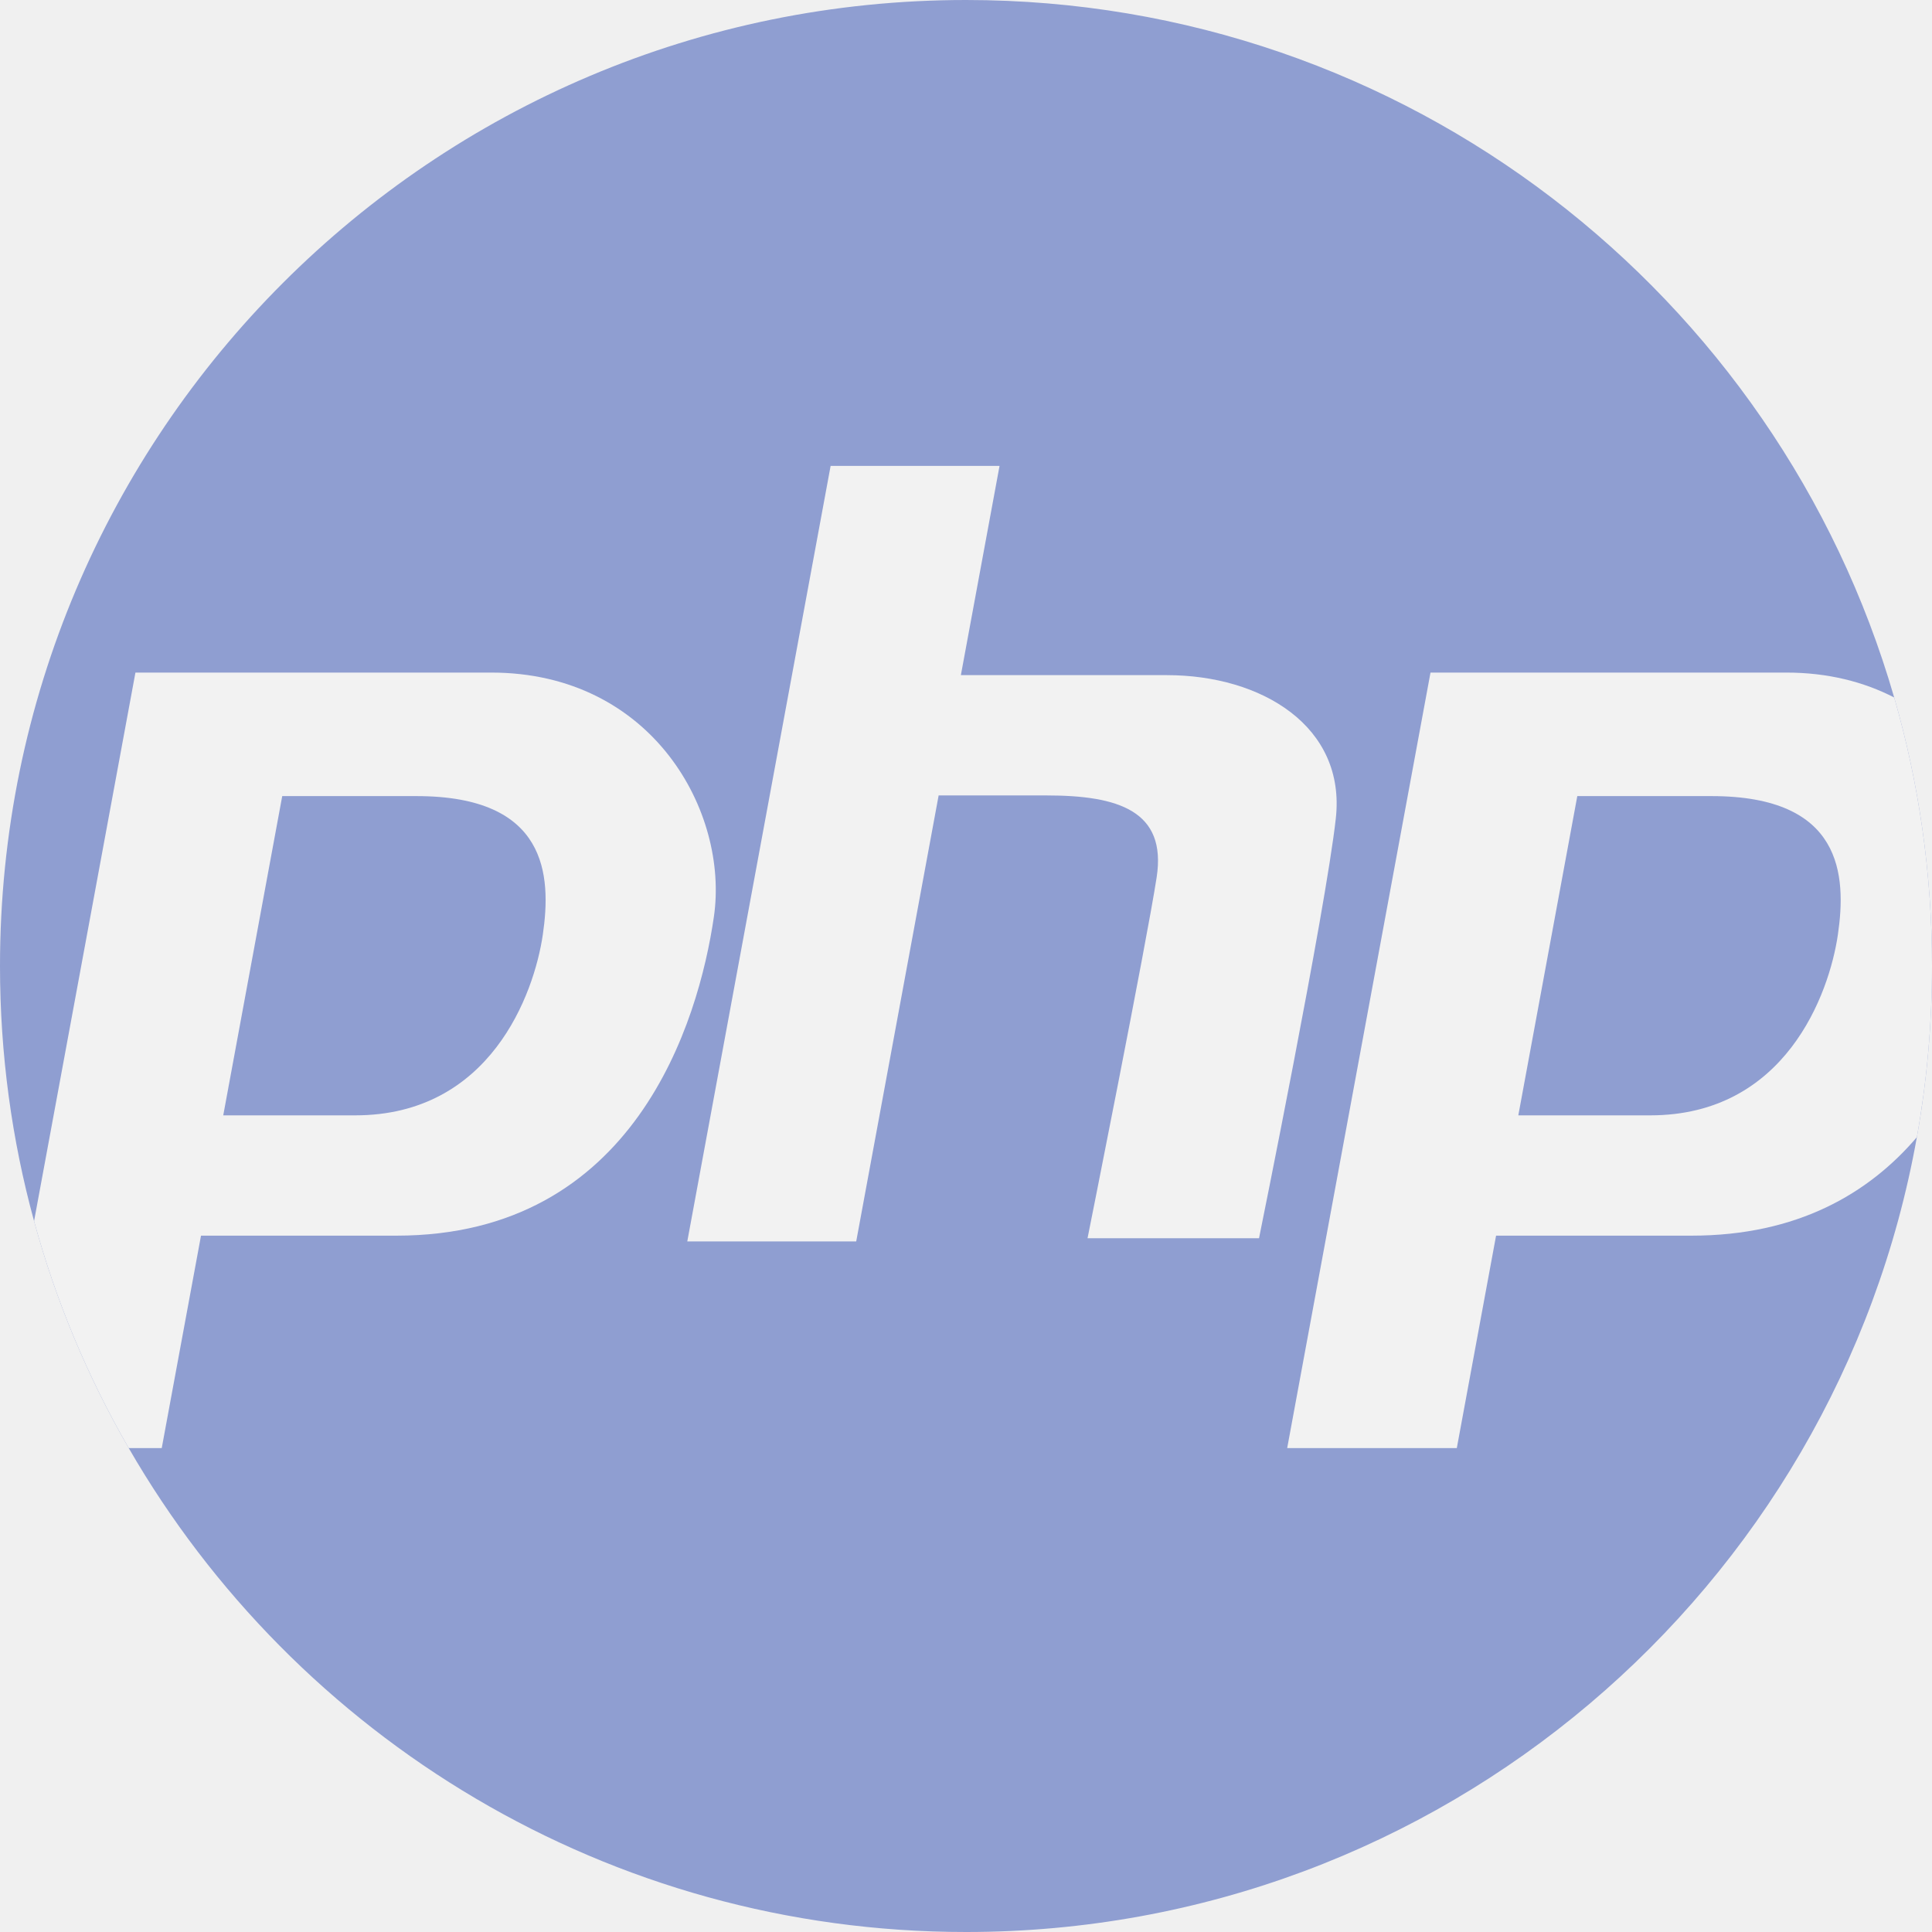
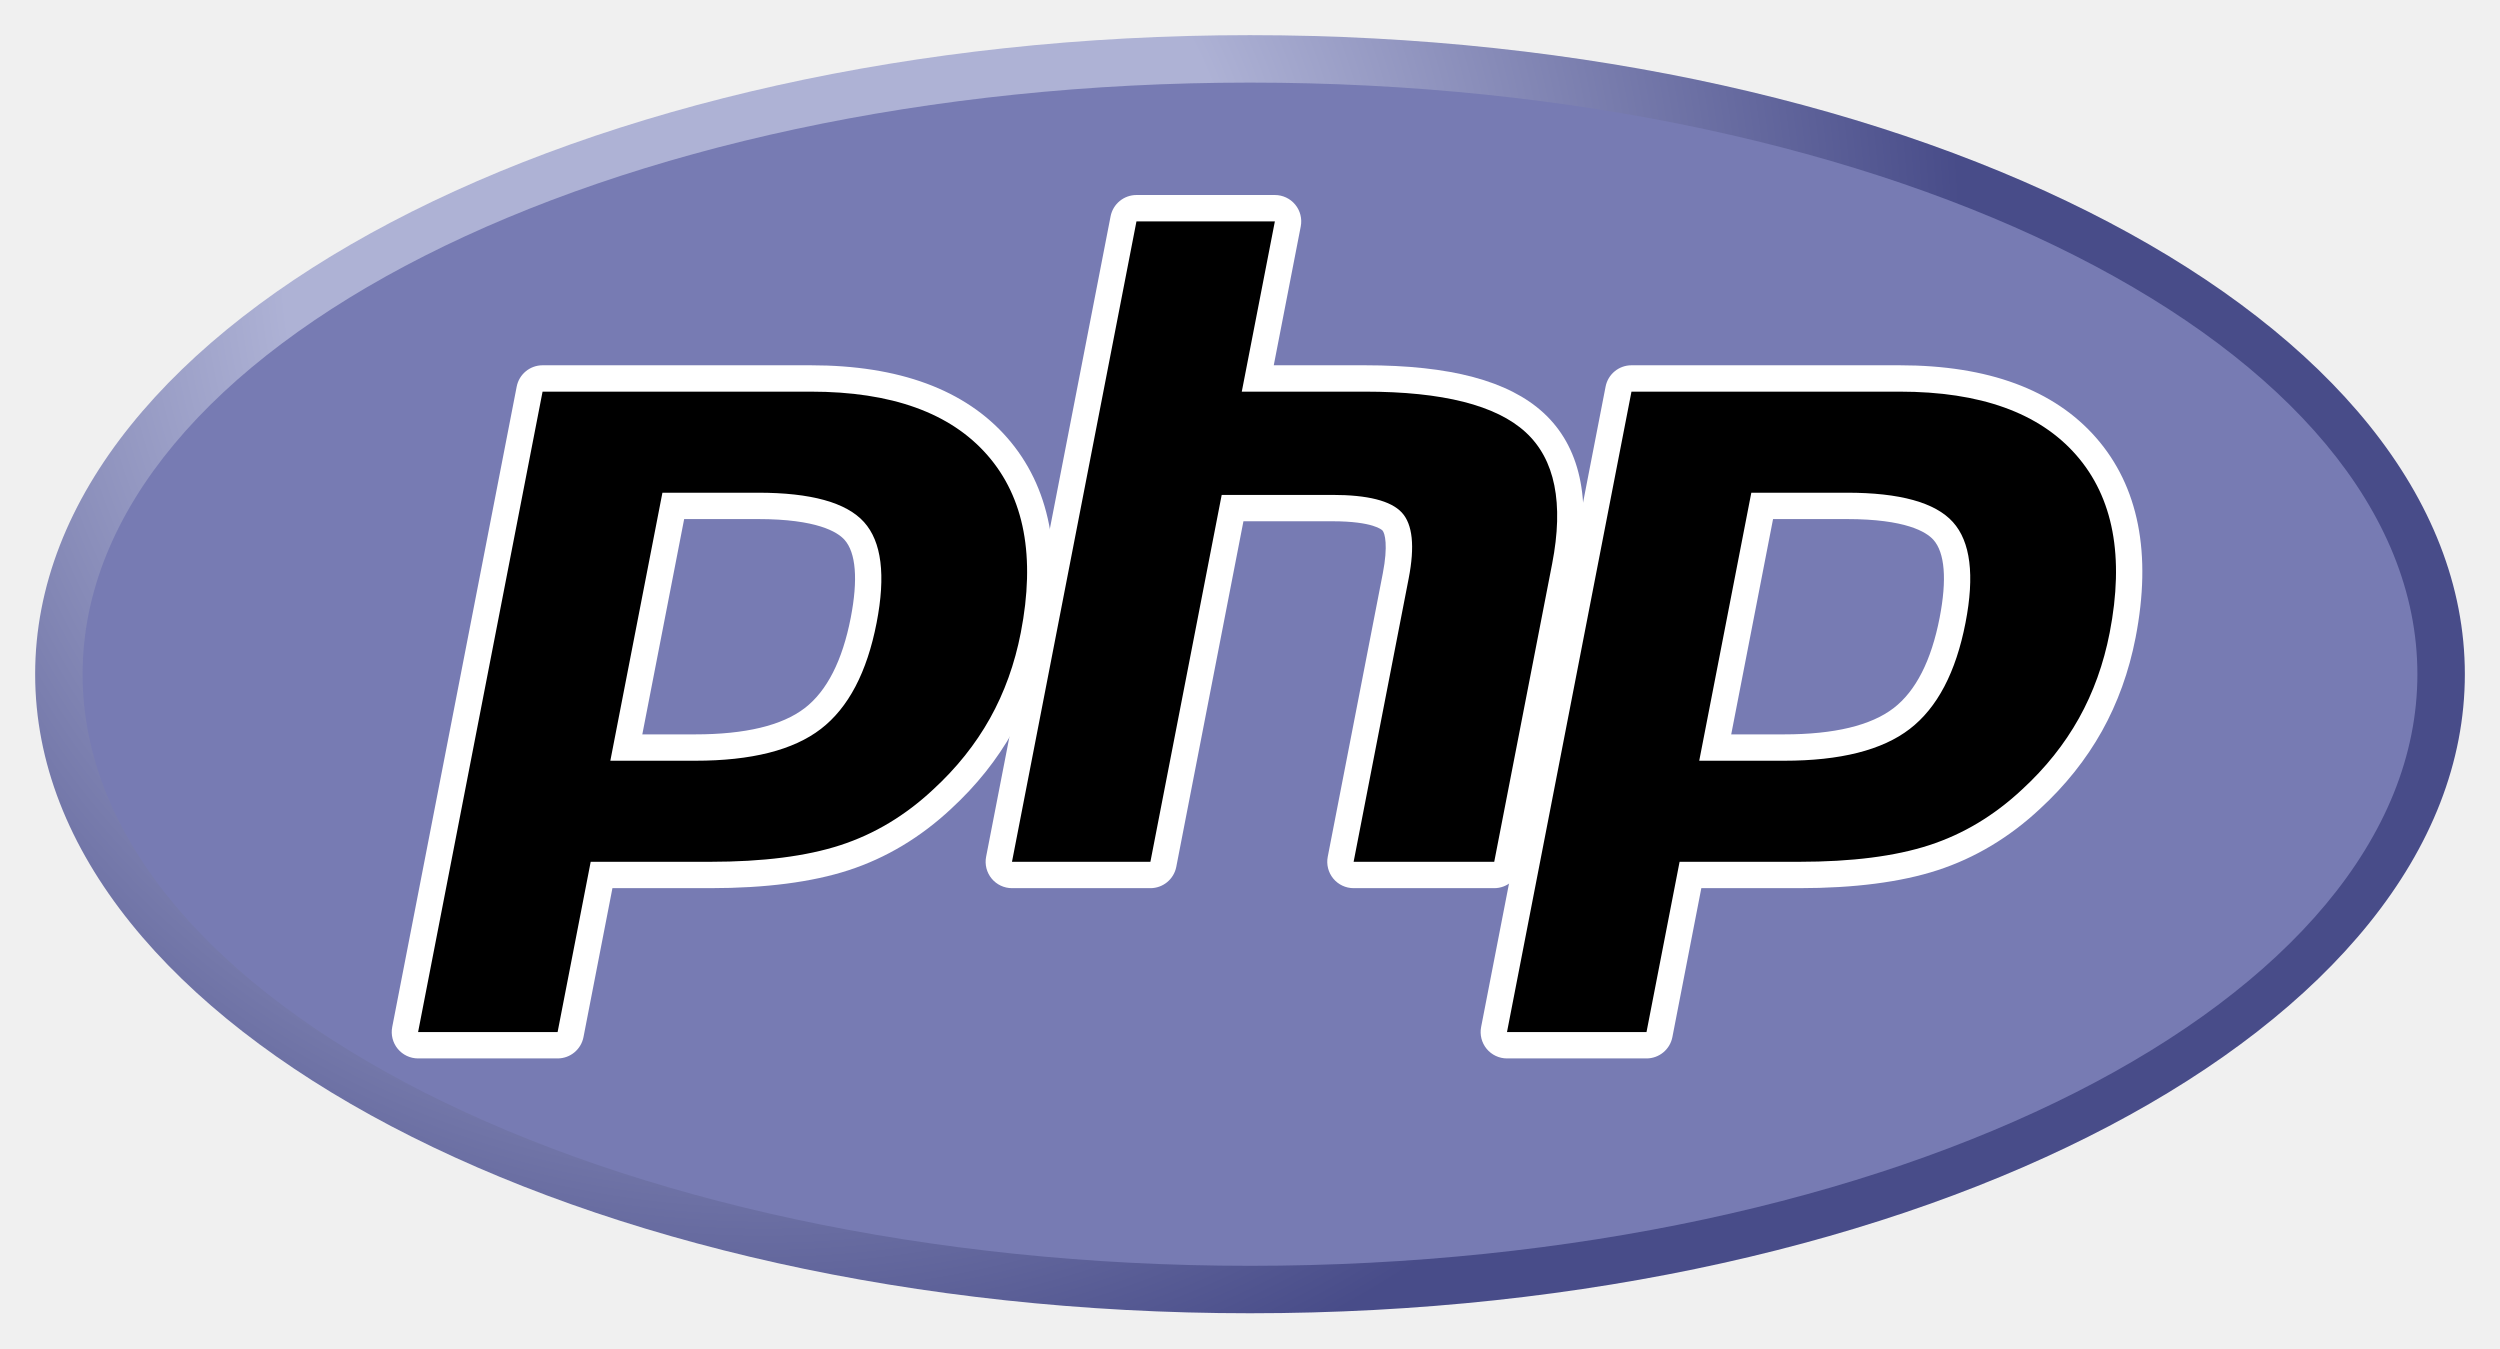
- <svg xmlns="http://www.w3.org/2000/svg" version="1.1" id="Capa_1" x="0px" y="0px" viewBox="0 0 512 512" style="enable-background:new 0 0 512 512;" xml:space="preserve">
-   <path style="fill:#8F9ED1;" d="M512,256c0,15.485-1.379,30.647-4.012,45.369C486.578,421.115,381.9,512,256,512  c-94.856,0-177.664-51.587-221.884-128.24c-10.794-18.693-19.278-38.87-25.088-60.155C3.135,302.07,0,279.395,0,256  C0,114.615,114.615,0,256,0c116.694,0,215.144,78.075,245.979,184.842C508.5,207.433,512,231.309,512,256z" />
-   <g>
-     <path style="fill:#F2F2F2;" d="M130.173,178.239H35.892L9.028,323.605c5.81,21.285,14.294,41.462,25.088,60.155h8.746   l10.407-56.299h51.806c63.08,0,80.039-56.633,84.104-84.449C193.254,215.207,172.91,178.239,130.173,178.239z M143.851,247.703   c-2.309,15.768-13.96,47.877-49.716,47.877H59.162l15.632-84.605h35.6C145.095,210.975,146.16,231.936,143.851,247.703z" />
-     <path style="fill:#F2F2F2;" d="M501.979,184.842c-8.014-4.138-17.565-6.604-28.599-6.604h-94.281L341.117,383.76h44.951   l10.407-56.299h51.806c28.056,0,46.989-11.201,59.705-26.091C510.621,286.647,512,271.485,512,256   C512,231.309,508.5,207.433,501.979,184.842z M487.058,247.703c-2.309,15.768-13.96,47.877-49.727,47.877h-34.962l15.632-84.605   h35.6C488.302,210.975,489.367,231.936,487.058,247.703z" />
-     <path style="fill:#F2F2F2;" d="M309.238,178.919c-18.295,0-42.704,0-54.597,0l10.248-55.451h-44.766L182.14,328.984h44.766   l21.843-118.186c8.07,0,18.79,0,28.61,0c18.991,0,31.879,4.07,29.165,21.705c-2.713,17.635-18.313,95.636-18.313,95.636h45.444   c0,0,17.635-86.818,20.348-111.237C356.717,192.484,334.334,178.919,309.238,178.919z" />
+ <svg xmlns="http://www.w3.org/2000/svg" height="383.598" id="svg3430" version="1.1" viewBox="0 0 711.201 383.598" width="711.201" xml:space="preserve">
+   <defs id="defs3434">
+     <clipPath clipPathUnits="userSpaceOnUse" id="clipPath3444">
+       <path d="M 11.52,162 C 11.52,81.677 135.307,16.561 288,16.561 l 0,0 c 152.693,0 276.481,65.116 276.481,145.439 l 0,0 c 0,80.322 -123.788,145.439 -276.481,145.439 l 0,0 C 135.307,307.439 11.52,242.322 11.52,162" id="path3446" />
+     </clipPath>
+     <radialGradient cx="0" cy="0" fx="0" fy="0" gradientTransform="matrix(363.0579,0,0,-363.0579,177.52,256.3071)" gradientUnits="userSpaceOnUse" id="radialGradient3452" r="1" spreadMethod="pad">
+       <stop id="stop3454" offset="0" style="stop-opacity:1;stop-color:#aeb2d5" />
+       <stop id="stop3456" offset="0.3" style="stop-opacity:1;stop-color:#aeb2d5" />
+       <stop id="stop3458" offset="0.75" style="stop-opacity:1;stop-color:#484c89" />
+       <stop id="stop3460" offset="1" style="stop-opacity:1;stop-color:#484c89" />
+     </radialGradient>
+     <clipPath clipPathUnits="userSpaceOnUse" id="clipPath3468">
+       <path d="M 0,324 576,324 576,0 0,0 0,324 Z" id="path3470" />
+     </clipPath>
+     <clipPath clipPathUnits="userSpaceOnUse" id="clipPath3480">
+       <path d="M 0,324 576,324 576,0 0,0 0,324 Z" id="path3482" />
+     </clipPath>
+   </defs>
+   <g id="g3438" transform="matrix(1.25,0,0,-1.25,-4.4,394.2987)">
+     <g id="g3440">
+       <g clip-path="url(#clipPath3444)" id="g3442">
+         <g id="g3448">
+           <g id="g3450">
+             <path d="M 11.52,162 C 11.52,81.677 135.307,16.561 288,16.561 l 0,0 c 152.693,0 276.481,65.116 276.481,145.439 l 0,0 c 0,80.322 -123.788,145.439 -276.481,145.439 l 0,0 C 135.307,307.439 11.52,242.322 11.52,162" id="path3462" style="fill:url(#radialGradient3452);stroke:none" />
+           </g>
+         </g>
+       </g>
+     </g>
+     <g id="g3464">
+       <g clip-path="url(#clipPath3468)" id="g3466">
+         <g id="g3472" transform="translate(288,27.3594)">
+           <path d="M 0,0 C 146.729,0 265.68,60.281 265.68,134.641 265.68,209 146.729,269.282 0,269.282 -146.729,269.282 -265.68,209 -265.68,134.641 -265.68,60.281 -146.729,0 0,0" id="path3474" style="fill:#777bb3;fill-opacity:1;fill-rule:nonzero;stroke:none" />
+         </g>
+       </g>
+     </g>
+     <g id="g3476">
+       <g clip-path="url(#clipPath3480)" id="g3478">
+         <g id="g3484" transform="translate(161.7344,145.3066)">
+           <path d="m 0,0 c 12.065,0 21.072,2.225 26.771,6.611 5.638,4.341 9.532,11.862 11.573,22.353 1.903,9.806 1.178,16.653 -2.154,20.348 C 32.783,53.086 25.417,55 14.297,55 L -4.984,55 -15.673,0 0,0 Z m -63.063,-67.75 c -0.895,0 -1.745,0.4 -2.314,1.092 -0.57,0.691 -0.801,1.601 -0.63,2.48 L -37.679,81.573 C -37.405,82.982 -36.17,84 -34.734,84 L 26.32,84 C 45.508,84 59.79,78.79 68.767,68.513 77.792,58.182 80.579,43.741 77.05,25.592 75.614,18.198 73.144,11.331 69.709,5.183 66.27,-0.972 61.725,-6.667 56.198,-11.747 49.582,-17.939 42.094,-22.429 33.962,-25.071 25.959,-27.678 15.681,-29 3.414,-29 l -24.722,0 -7.06,-36.322 c -0.274,-1.41 -1.508,-2.428 -2.944,-2.428 l -31.751,0 z" id="path3486" style="fill:#000000;fill-opacity:1;fill-rule:nonzero;stroke:none" />
+         </g>
+         <g id="g3488" transform="translate(159.2236,197.3071)">
+           <path d="m 0,0 16.808,0 c 13.421,0 18.083,-2.945 19.667,-4.7 2.628,-2.914 3.124,-9.058 1.435,-17.767 C 36.012,-32.217 32.494,-39.13 27.452,-43.012 22.29,-46.986 13.898,-49 2.511,-49 L -9.523,-49 0,0 Z m 28.831,35 -61.055,0 c -2.872,0 -5.341,-2.036 -5.889,-4.855 l -28.328,-145.751 c -0.342,-1.759 0.12,-3.578 1.259,-4.961 1.14,-1.383 2.838,-2.183 4.63,-2.183 l 31.75,0 c 2.873,0 5.342,2.036 5.89,4.855 l 6.588,33.895 22.249,0 c 12.582,0 23.174,1.372 31.479,4.077 8.541,2.775 16.399,7.48 23.354,13.984 5.752,5.292 10.49,11.232 14.08,17.657 3.591,6.427 6.171,13.594 7.668,21.302 3.715,19.104 0.697,34.402 -8.969,45.466 C 63.965,29.444 48.923,35 28.831,35 m -45.633,-90 19.313,0 c 12.801,0 22.336,2.411 28.601,7.234 6.266,4.824 10.492,12.875 12.688,24.157 2.101,10.832 1.144,18.476 -2.871,22.929 C 36.909,3.773 28.87,6 16.808,6 L -4.946,6 -16.802,-55 M 28.831,29 C 47.198,29 60.597,24.18 69.019,14.539 77.44,4.898 79.976,-8.559 76.616,-25.836 75.233,-32.953 72.894,-39.46 69.601,-45.355 66.304,-51.254 61.999,-56.648 56.679,-61.539 50.339,-67.472 43.296,-71.7 35.546,-74.218 27.796,-76.743 17.925,-78 5.925,-78 l -27.196,0 -7.531,-38.75 -31.75,0 28.328,145.75 61.055,0" id="path3490" style="fill:#ffffff;fill-opacity:1;fill-rule:nonzero;stroke:none" />
+         </g>
+         <g id="g3492" transform="translate(311.583,116.3066)">
+           <path d="m 0,0 c -0.896,0 -1.745,0.4 -2.314,1.092 -0.571,0.691 -0.802,1.6 -0.631,2.48 L 9.586,68.061 C 10.778,74.194 10.484,78.596 8.759,80.456 7.703,81.593 4.531,83.5 -4.848,83.5 L -27.55,83.5 -43.305,2.428 C -43.579,1.018 -44.814,0 -46.25,0 l -31.5,0 c -0.896,0 -1.745,0.4 -2.315,1.092 -0.57,0.691 -0.801,1.601 -0.63,2.48 l 28.328,145.751 c 0.274,1.409 1.509,2.427 2.945,2.427 l 31.5,0 c 0.896,0 1.745,-0.4 2.315,-1.091 0.57,-0.692 0.801,-1.601 0.63,-2.481 L -21.813,113 2.609,113 c 18.605,0 31.221,-3.28 38.569,-10.028 7.49,-6.884 9.827,-17.891 6.947,-32.719 L 34.945,2.428 C 34.671,1.018 33.437,0 32,0 L 0,0 Z" id="path3494" style="fill:#000000;fill-opacity:1;fill-rule:nonzero;stroke:none" />
+         </g>
+         <g id="g3496" transform="translate(293.6611,271.0571)">
+           <path d="m 0,0 -31.5,0 c -2.873,0 -5.342,-2.036 -5.89,-4.855 l -28.328,-145.751 c -0.342,-1.759 0.12,-3.578 1.26,-4.961 1.14,-1.383 2.838,-2.183 4.63,-2.183 l 31.5,0 c 2.872,0 5.342,2.036 5.89,4.855 l 15.283,78.645 20.229,0 c 9.363,0 11.328,-2 11.407,-2.086 0.568,-0.611 1.315,-3.441 0.082,-9.781 l -12.531,-64.489 c -0.342,-1.759 0.12,-3.578 1.26,-4.961 1.14,-1.383 2.838,-2.183 4.63,-2.183 l 32,0 c 2.872,0 5.342,2.036 5.89,4.855 l 13.179,67.825 c 3.093,15.921 0.447,27.864 -7.861,35.5 -7.928,7.281 -21.208,10.82 -40.599,10.82 l -20.784,0 6.143,31.605 C 6.231,-5.386 5.77,-3.566 4.63,-2.184 3.49,-0.801 1.792,0 0,0 m 0,-6 -7.531,-38.75 28.062,0 c 17.657,0 29.836,-3.082 36.539,-9.238 6.703,-6.16 8.711,-16.141 6.032,-29.938 l -13.18,-67.824 -32,0 12.531,64.488 c 1.426,7.336 0.902,12.34 -1.574,15.008 -2.477,2.668 -7.746,4.004 -15.805,4.004 l -25.176,0 -16.226,-83.5 -31.5,0 L -31.5,-6 0,-6" id="path3498" style="fill:#ffffff;fill-opacity:1;fill-rule:nonzero;stroke:none" />
+         </g>
+         <g id="g3500" transform="translate(409.5498,145.3066)">
+           <path d="m 0,0 c 12.065,0 21.072,2.225 26.771,6.611 5.638,4.34 9.532,11.861 11.574,22.353 1.903,9.806 1.178,16.653 -2.155,20.348 C 32.783,53.086 25.417,55 14.297,55 L -4.984,55 -15.673,0 0,0 Z m -63.062,-67.75 c -0.895,0 -1.745,0.4 -2.314,1.092 -0.57,0.691 -0.802,1.601 -0.631,2.48 L -37.679,81.573 C -37.404,82.982 -36.17,84 -34.733,84 L 26.32,84 C 45.509,84 59.79,78.79 68.768,68.513 77.793,58.183 80.579,43.742 77.051,25.592 75.613,18.198 73.144,11.331 69.709,5.183 66.27,-0.972 61.725,-6.667 56.198,-11.747 49.582,-17.939 42.094,-22.429 33.962,-25.071 25.959,-27.678 15.681,-29 3.414,-29 l -24.723,0 -7.057,-36.322 c -0.275,-1.41 -1.509,-2.428 -2.946,-2.428 l -31.75,0 z" id="path3502" style="fill:#000000;fill-opacity:1;fill-rule:nonzero;stroke:none" />
+         </g>
+         <g id="g3504" transform="translate(407.0391,197.3071)">
+           <path d="M 0,0 16.808,0 C 30.229,0 34.891,-2.945 36.475,-4.7 39.104,-7.614 39.6,-13.758 37.91,-22.466 36.012,-32.217 32.493,-39.13 27.452,-43.012 22.29,-46.986 13.898,-49 2.511,-49 L -9.522,-49 0,0 Z m 28.831,35 -61.054,0 c -2.872,0 -5.341,-2.036 -5.889,-4.855 L -66.44,-115.606 c -0.342,-1.759 0.12,-3.578 1.259,-4.961 1.14,-1.383 2.838,-2.183 4.63,-2.183 l 31.75,0 c 2.872,0 5.342,2.036 5.89,4.855 l 6.587,33.895 22.249,0 c 12.582,0 23.174,1.372 31.479,4.077 8.541,2.775 16.401,7.481 23.356,13.986 5.752,5.291 10.488,11.23 14.078,17.655 3.591,6.427 6.171,13.594 7.668,21.302 3.715,19.105 0.697,34.403 -8.969,45.467 C 63.965,29.444 48.924,35 28.831,35 m -45.632,-90 19.312,0 c 12.801,0 22.336,2.411 28.601,7.234 6.267,4.824 10.492,12.875 12.688,24.157 2.102,10.832 1.145,18.476 -2.871,22.929 C 36.909,3.773 28.87,6 16.808,6 L -4.946,6 -16.801,-55 M 28.831,29 C 47.198,29 60.597,24.18 69.019,14.539 77.441,4.898 79.976,-8.559 76.616,-25.836 75.233,-32.953 72.894,-39.46 69.601,-45.355 66.304,-51.254 61.999,-56.648 56.679,-61.539 50.339,-67.472 43.296,-71.7 35.546,-74.218 27.796,-76.743 17.925,-78 5.925,-78 l -27.196,0 -7.53,-38.75 -31.75,0 28.328,145.75 61.054,0" id="path3506" style="fill:#ffffff;fill-opacity:1;fill-rule:nonzero;stroke:none" />
+         </g>
+       </g>
+     </g>
  </g>
-   <g>
- </g>
-   <g>
- </g>
-   <g>
- </g>
-   <g>
- </g>
-   <g>
- </g>
-   <g>
- </g>
-   <g>
- </g>
-   <g>
- </g>
-   <g>
- </g>
-   <g>
- </g>
-   <g>
- </g>
-   <g>
- </g>
-   <g>
- </g>
-   <g>
- </g>
-   <g>
- </g>
</svg>
